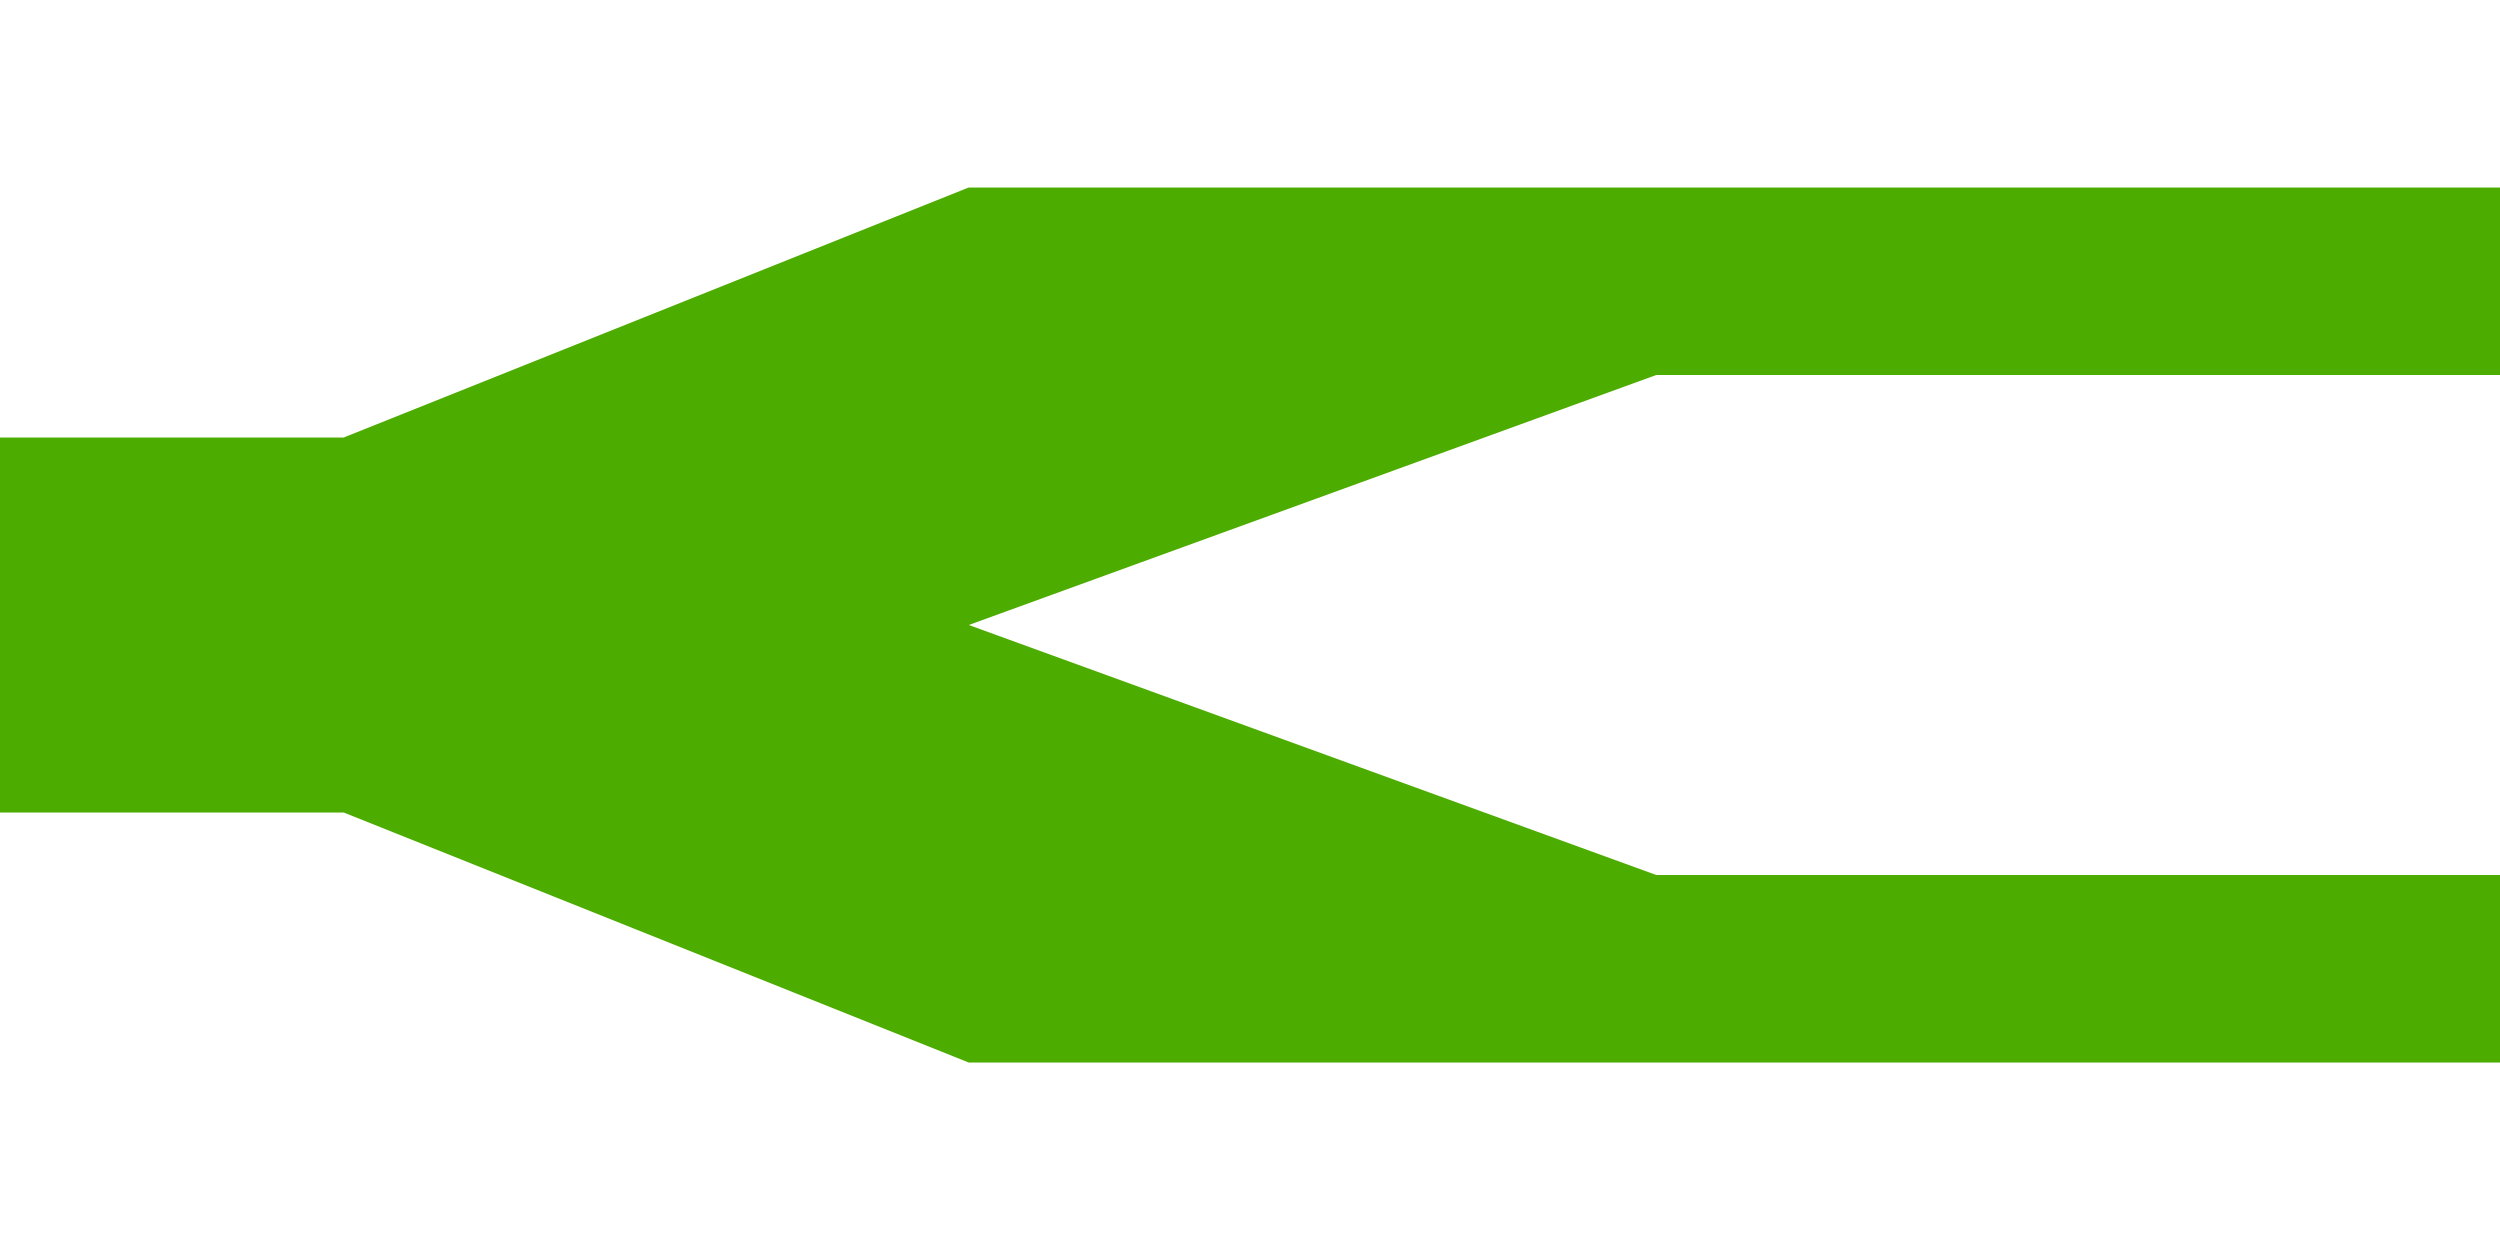
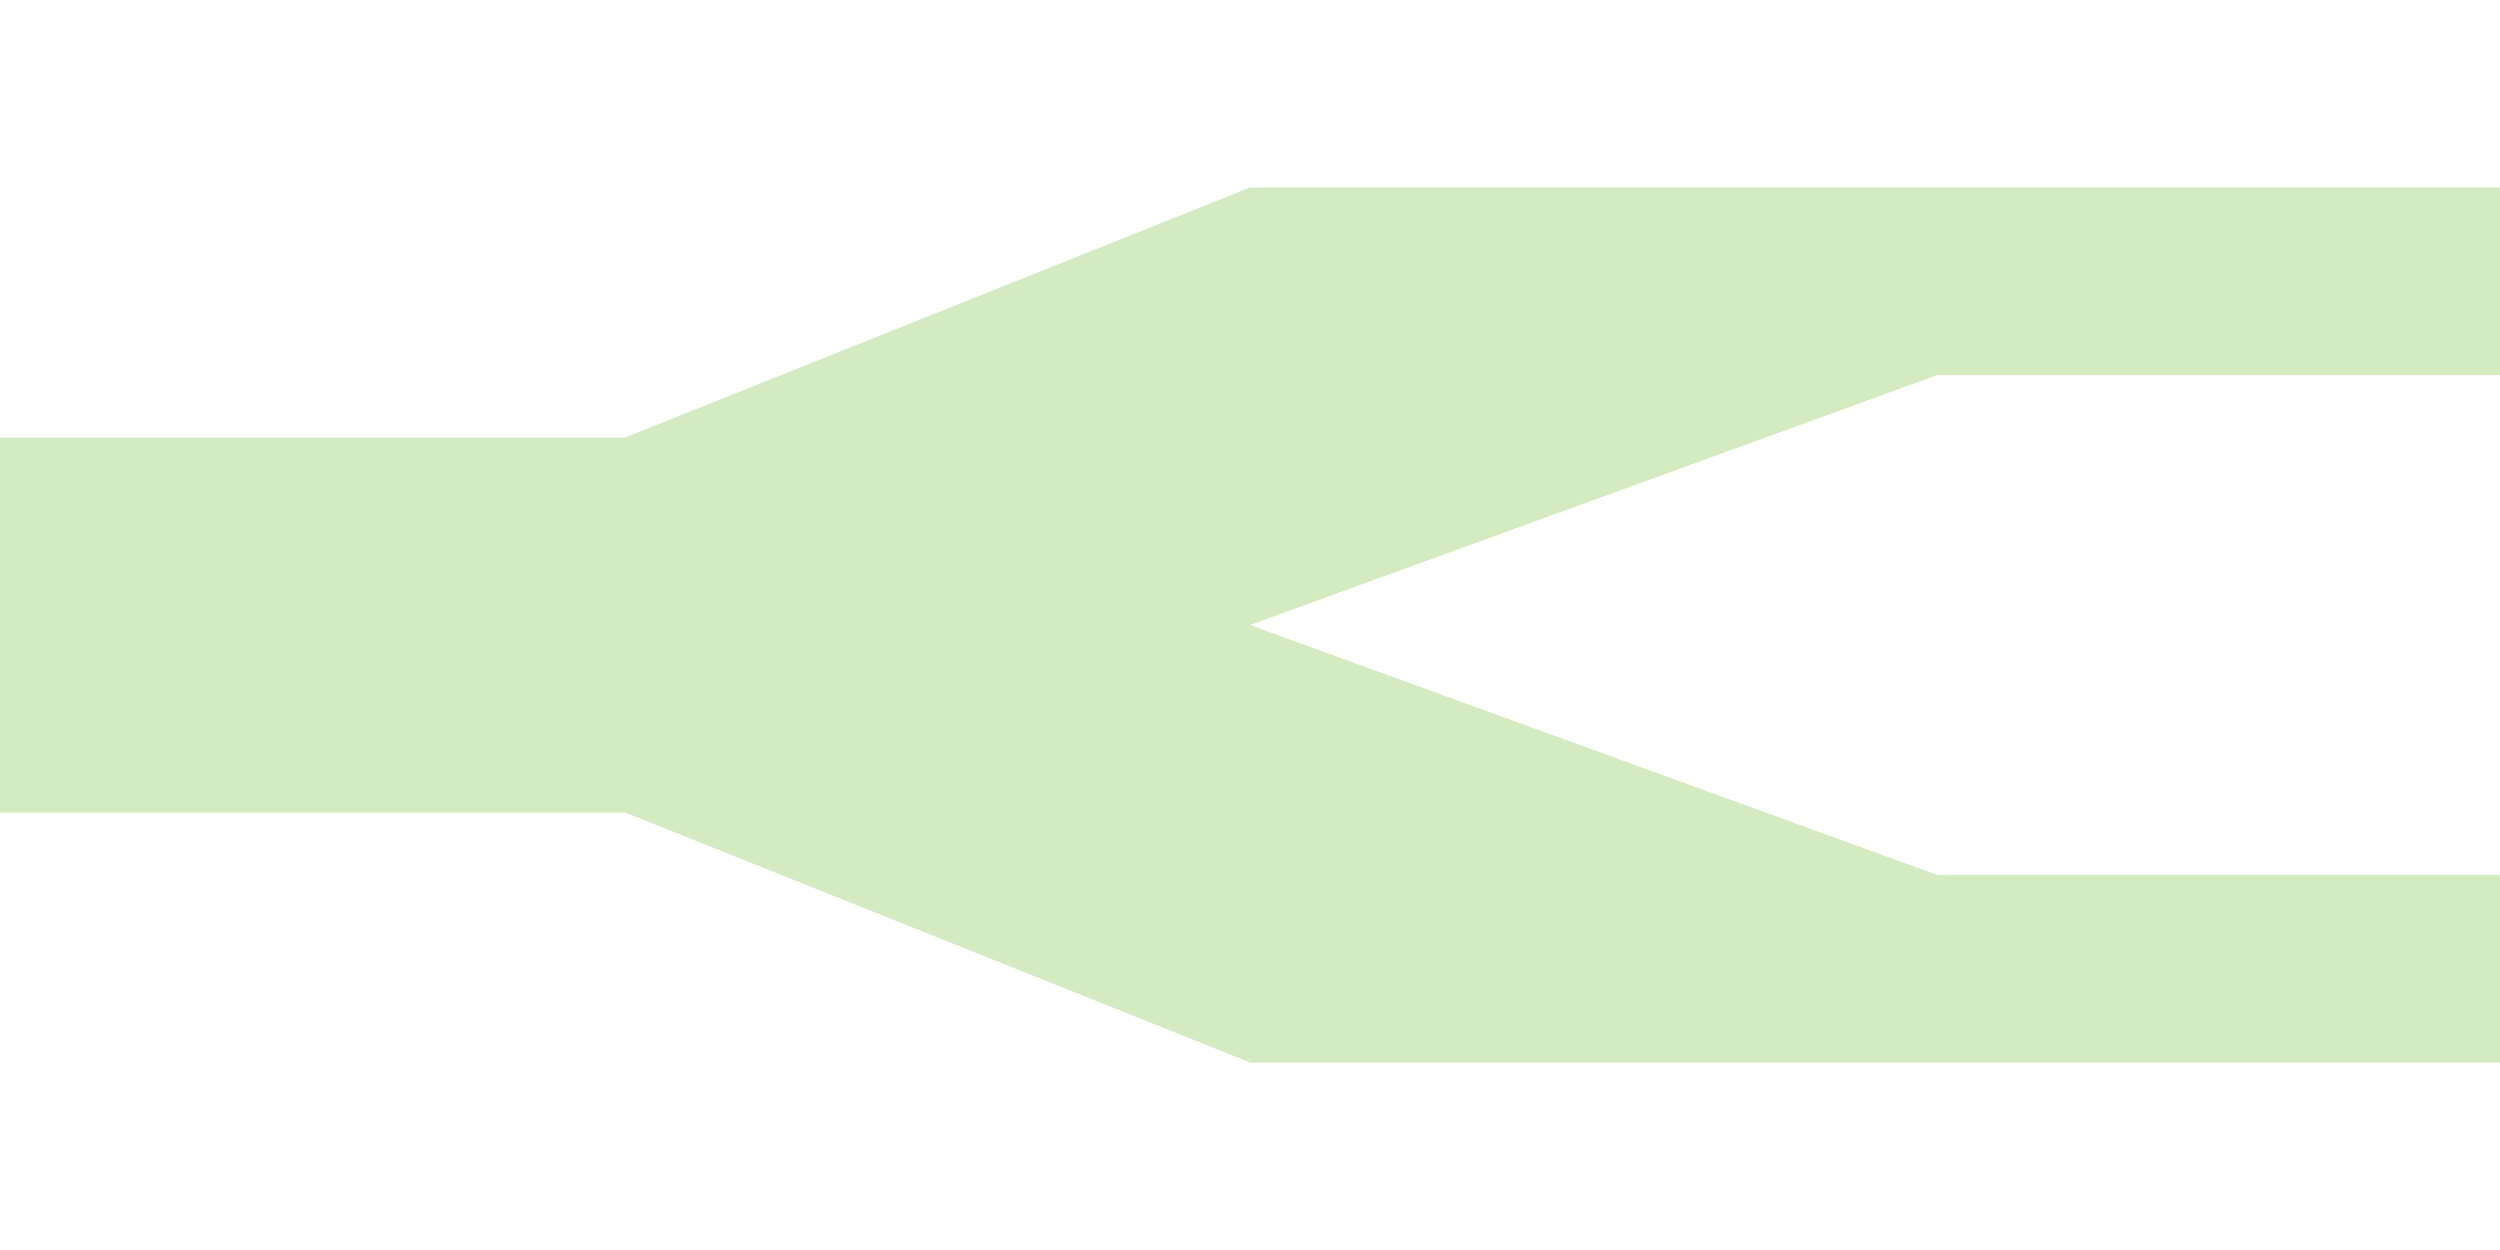
<svg xmlns="http://www.w3.org/2000/svg" width="2000" height="1000" viewBox="0 0 2000 1000" version="1.1" id="svg5">
  <defs id="defs2" />
  <g id="layer3">
-     <path id="wall" style="fill:#4dac00;fill-opacity:1;stroke-width:4.063" d="m 2025,850 100,100 h 450 l 300,-300 h 500 l 150,250 h 800 l 150,-250 h 450 l 150,300 H 7125 V 152 l -650,-2 v 550 l 50,50 h 350 L 6975,650 V 400 l -50,-50 h -200 l -50,50 v 200 h -50 V 350 l 50,-50 h 300 l 50,50 V 700 L 6925,800 H 6225 L 6075,650 V 100 H 5075 L 4925,400 H 4475 L 4335,150 H 3525 L 3375,300 H 2625 V 650 L 2475,800 H 2175 V 600 h 300 V 350 H 2175 L 2025,450 V 700 H 1325 L 775,500 1325,300 h 700 V 150 H 775 L 275,350 h -500 v 300 h 500 l 500,200" />
+     <path id="wall" style="fill:#4dac00;fill-opacity:0.242;stroke-width:4.063" d="m 2250,850 100,100 h 450 l 300,-300 h 500 l 150,250 h 800 l 150,-250 h 450 l 150,300 H 7350 V 152 l -650,-2 v 550 l 50,50 h 350 L 7200,650 V 400 l -50,-50 h -200 l -50,50 v 200 h -50 V 350 l 50,-50 h 300 l 50,50 V 700 L 7150,800 H 6450 L 6300,650 V 100 H 5300 L 5150,400 H 4700 L 4560,150 H 3750 L 3600,300 H 2850 V 650 L 2700,800 H 2400 V 600 h 300 V 350 H 2400 L 2250,450 V 700 H 1550 L 1000,500 1550,300 h 700 V 150 H 1000 L 500,350 H 0 v 300 h 500 l 500,200" />
  </g>
  <g id="layer2" style="display:inline">
-     <ellipse style="fill:#030063;fill-opacity:1;stroke-width:0.756" id="path3564" cx="6028.78" cy="443.84" rx="40.459" ry="15.36" />
-     <ellipse style="fill:#030063;fill-opacity:1;stroke-width:0.756" id="path2618" cx="3362.195" cy="440" rx="18.39" ry="19.2" />
-     <rect style="fill:#ac005e;fill-opacity:1;stroke-width:0.756" id="rect2512" width="37.599" height="37.599" x="2211.03" y="-1639.356" transform="matrix(0.6917141,0.7221715,-0.6917141,0.7221715,0,0)" />
+     <ellipse style="fill:#030063;fill-opacity:1;stroke-width:0.679" id="path3564" cx="5700" cy="410" rx="50.229" ry="10" />
+     <rect style="fill:#ac005e;fill-opacity:1;stroke-width:0.756" id="rect2512" width="37.599" height="37.599" x="2186.302" y="-1568.134" transform="matrix(0.6917141,0.7221715,-0.6917141,0.7221715,0,0)" />
    <rect style="fill:#ac005e;fill-opacity:1;stroke-width:0.756" id="rect3576" width="37.599" height="37.599" x="5435.782" y="-4856.32" transform="matrix(0.6917141,0.7221715,-0.6917141,0.7221715,0,0)" />
-     <rect style="fill:#030063;fill-opacity:1;stroke-width:0.7" id="rect3717" width="36.78" height="230.4" x="4263.317" y="113.6" />
+     <rect style="fill:#030063;fill-opacity:1;stroke-width:0.658" id="rect3717" width="50" height="150" x="3100" y="300" />
+     <circle style="fill:#4dac00;fill-opacity:0.242;stroke-width:3.351" id="path4056" cx="3920" cy="590" r="250" />
+     <ellipse style="fill:#08005f;fill-opacity:1;stroke-width:1.101" id="path4116" cx="5700" cy="405" rx="30" ry="15" />
+     <circle style="fill:#4dac00;fill-opacity:0.242;stroke-width:3.351" id="circle4850" cx="4370" cy="440" r="250" />
  </g>
</svg>
